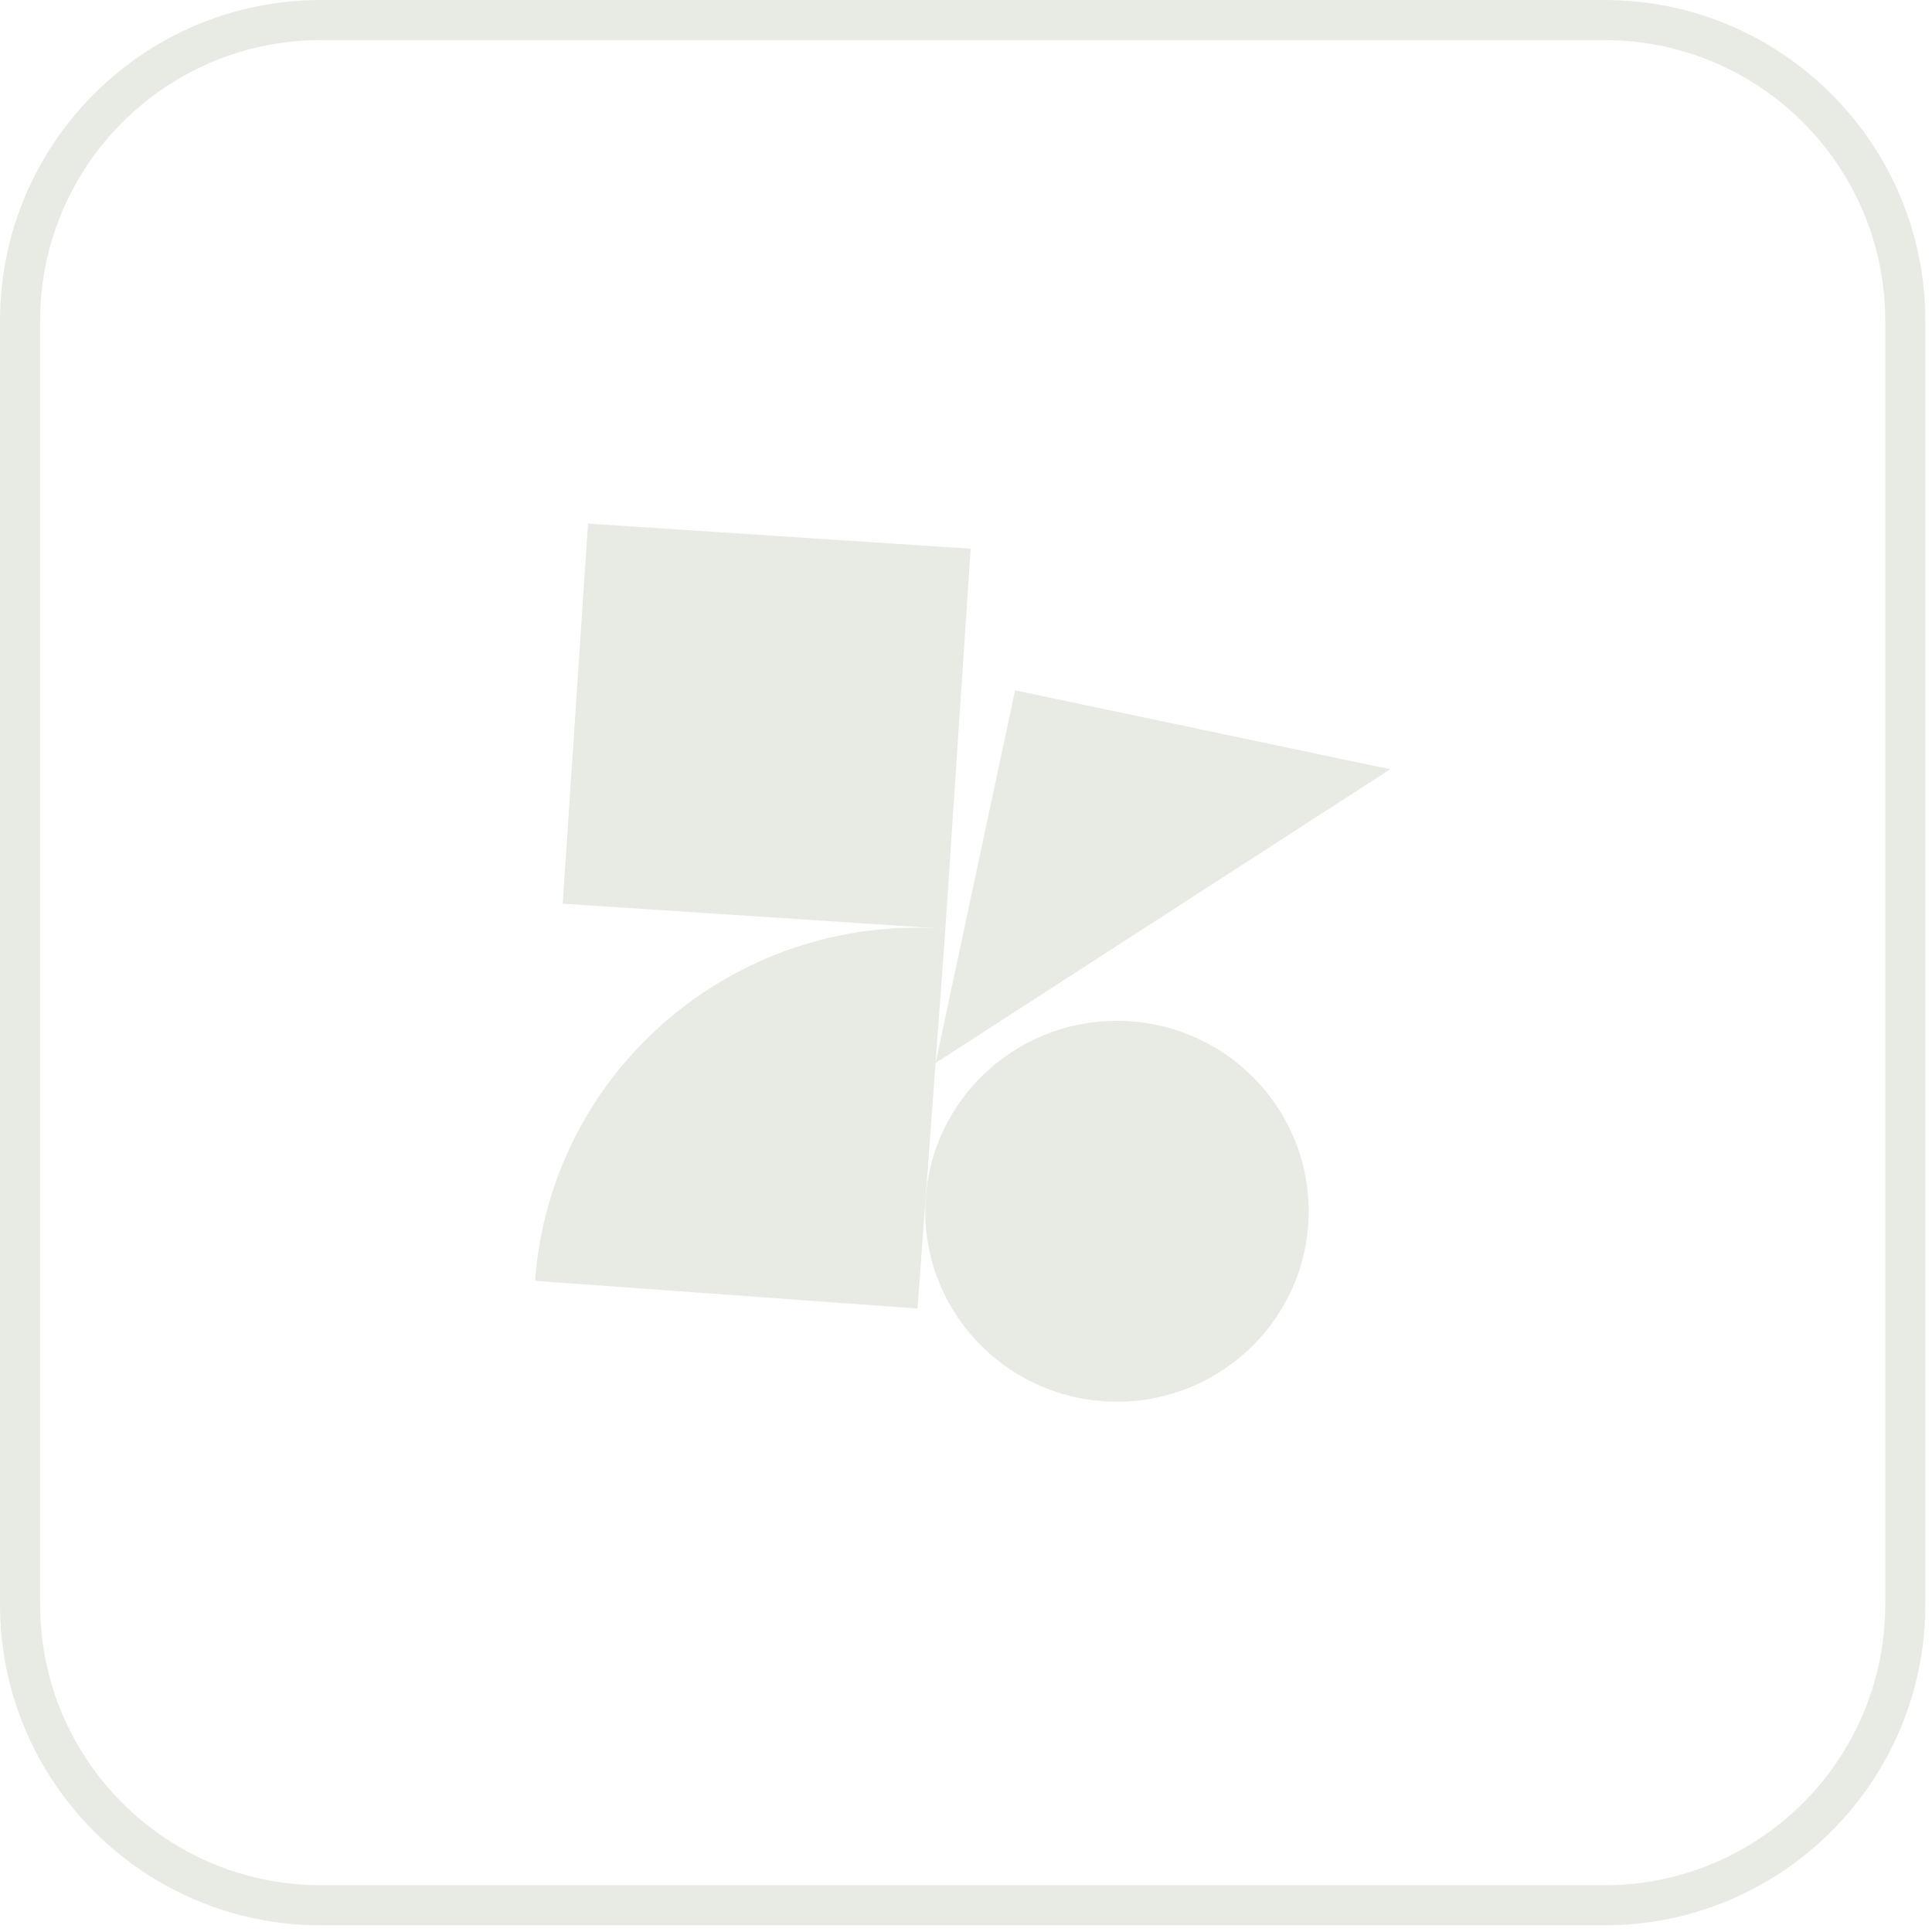
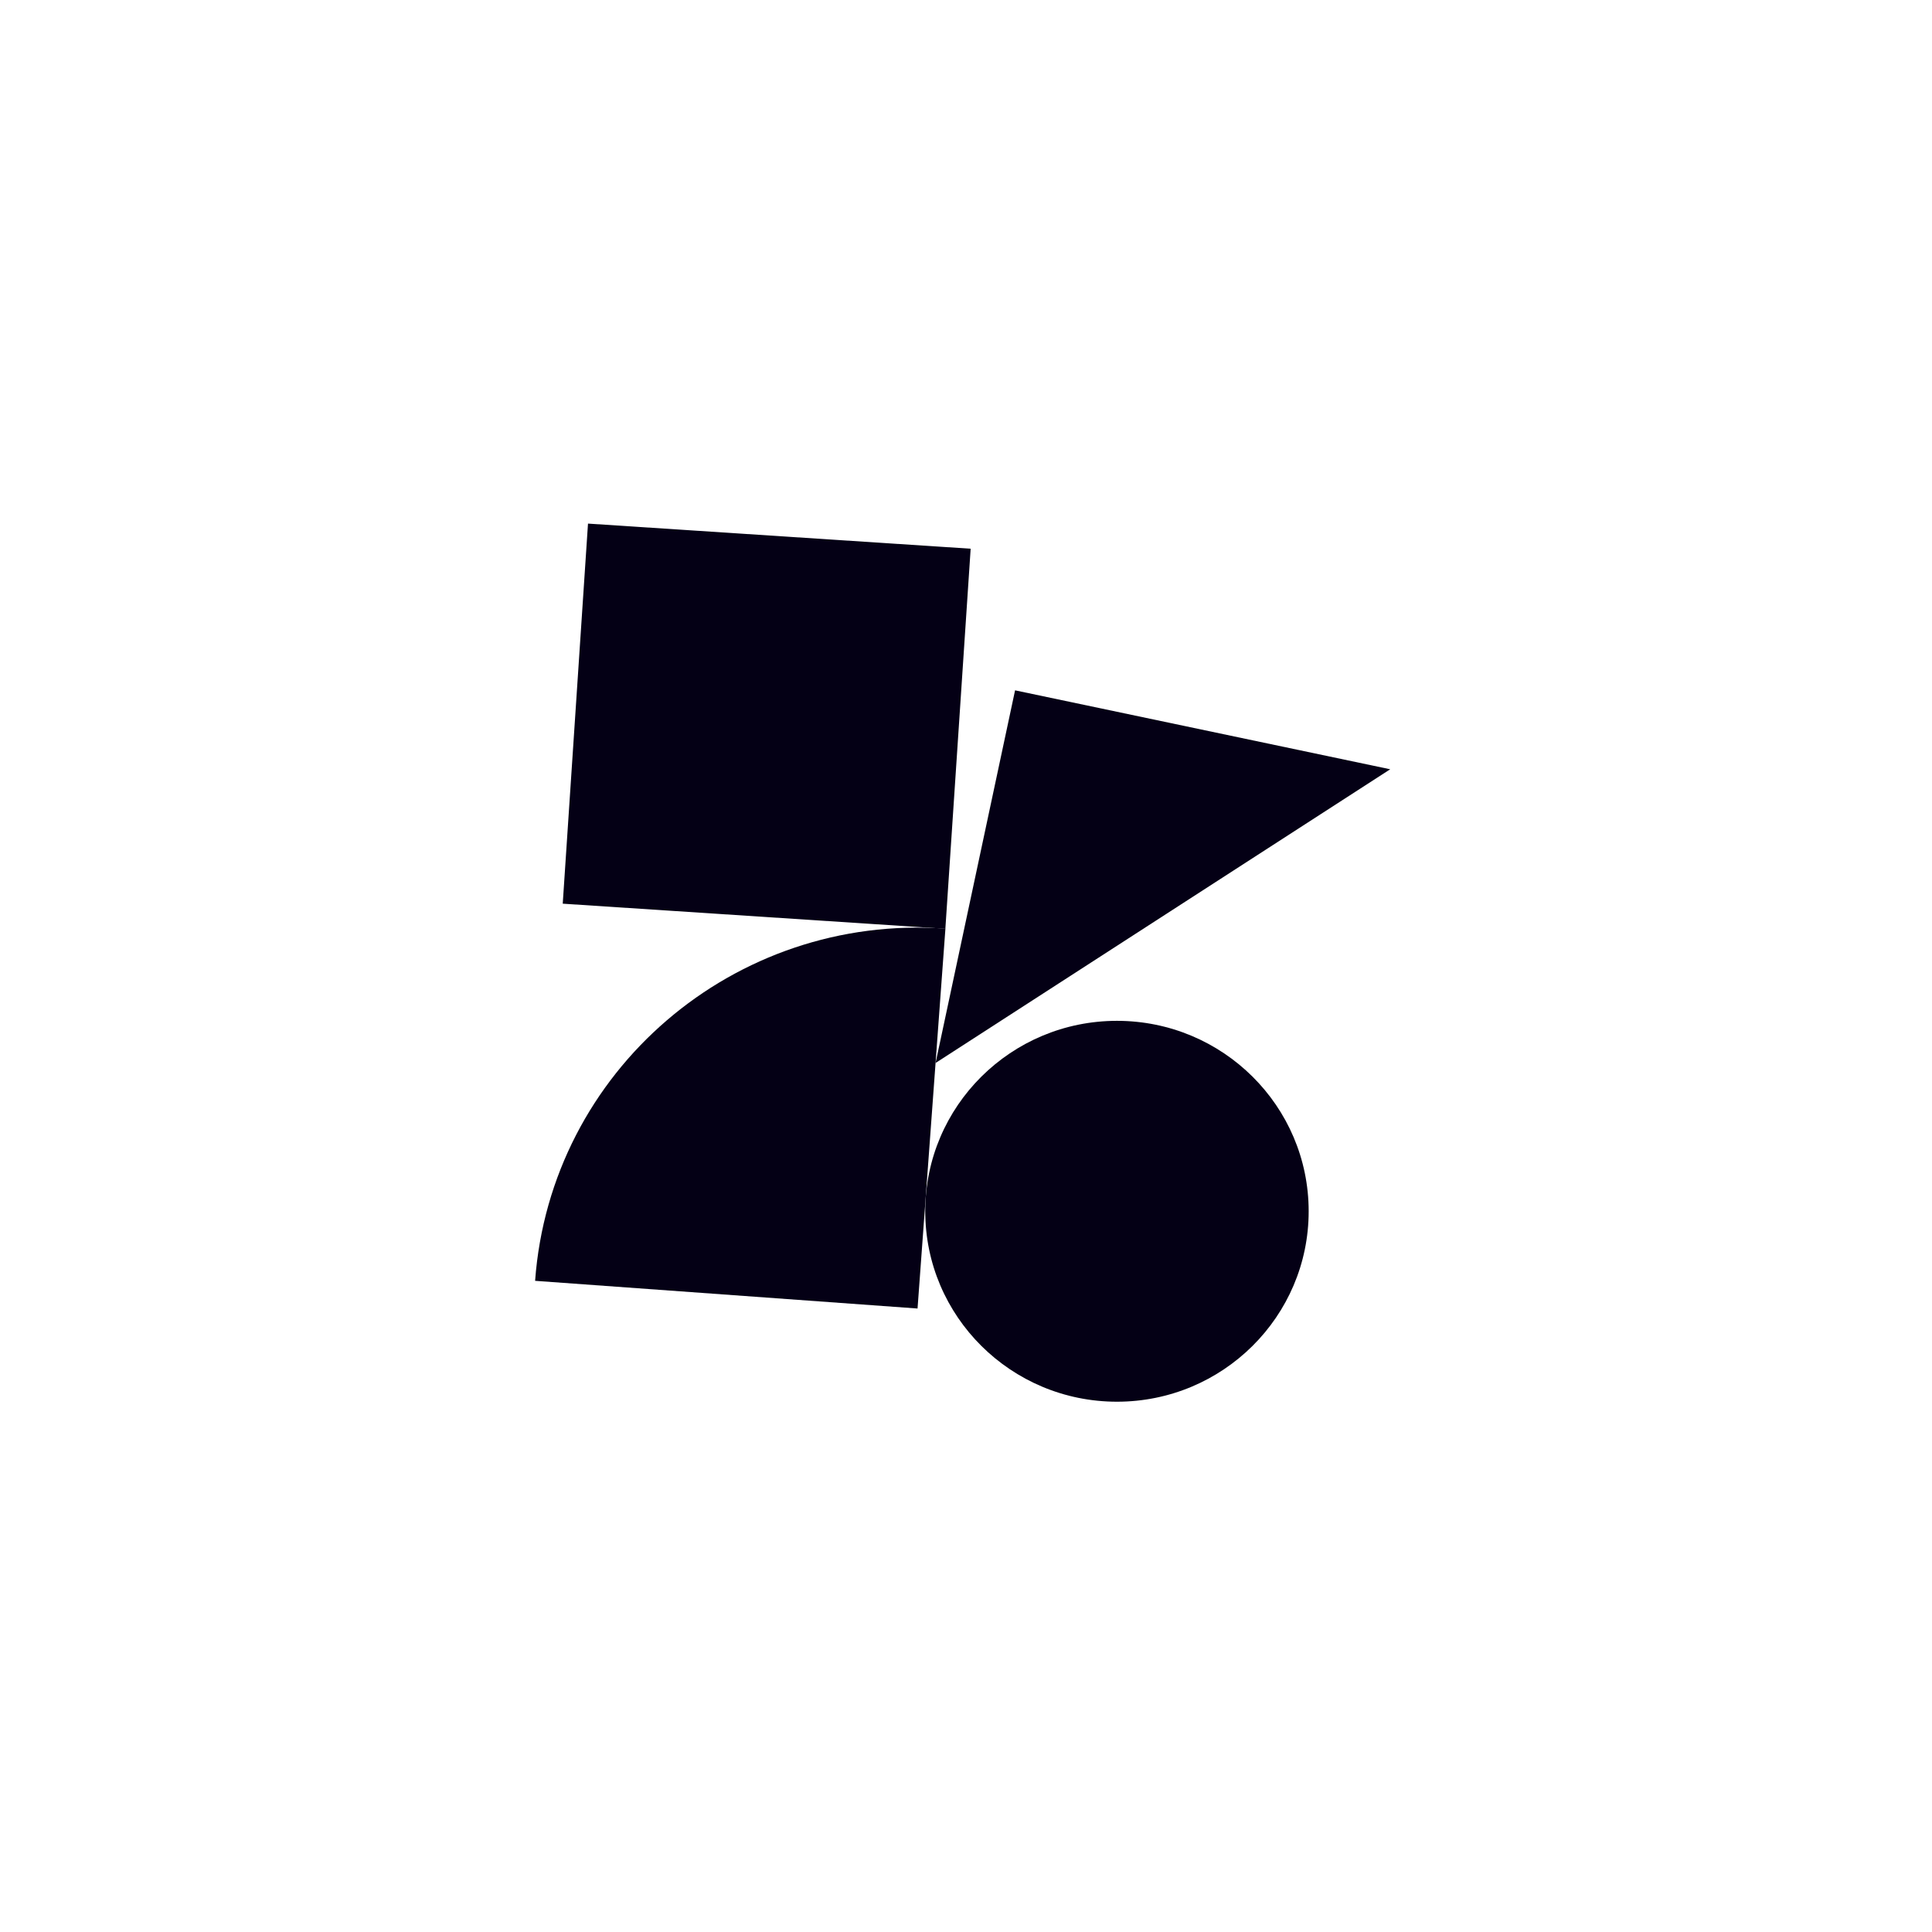
<svg xmlns="http://www.w3.org/2000/svg" width="63" height="63" viewBox="0 0 63 63" fill="none">
-   <rect x="0.654" y="0.654" width="61.475" height="61.475" rx="9.81" stroke="#E8EBE4" stroke-width="1.308" />
-   <path d="M31.652 17.893L19.174 17.074L18.35 29.468L30.827 30.287L31.652 17.893Z" fill="#E8EBE4" />
-   <path d="M30.508 34.662L33.1 22.511L45.333 25.085L30.508 34.662Z" fill="#E8EBE4" />
-   <path d="M36.422 45.708C39.875 45.708 42.674 42.928 42.674 39.498C42.674 36.069 39.875 33.288 36.422 33.288C32.97 33.288 30.171 36.069 30.171 39.498C30.171 42.928 32.97 45.708 36.422 45.708Z" fill="#E8EBE4" />
-   <path d="M30.829 30.282C23.942 29.783 17.951 34.925 17.449 41.766L29.92 42.669L30.829 30.282Z" fill="#E8EBE4" />
+   <path d="M31.652 17.893L19.174 17.074L18.35 29.468L30.827 30.287L31.652 17.893Z" fill="#040015" />
+   <path d="M30.508 34.662L33.1 22.511L45.333 25.085L30.508 34.662Z" fill="#040015" />
+   <path d="M36.422 45.708C39.875 45.708 42.674 42.928 42.674 39.498C42.674 36.069 39.875 33.288 36.422 33.288C32.97 33.288 30.171 36.069 30.171 39.498C30.171 42.928 32.97 45.708 36.422 45.708Z" fill="#040015" />
+   <path d="M30.829 30.282C23.942 29.783 17.951 34.925 17.449 41.766L29.92 42.669L30.829 30.282Z" fill="#040015" />
</svg>
